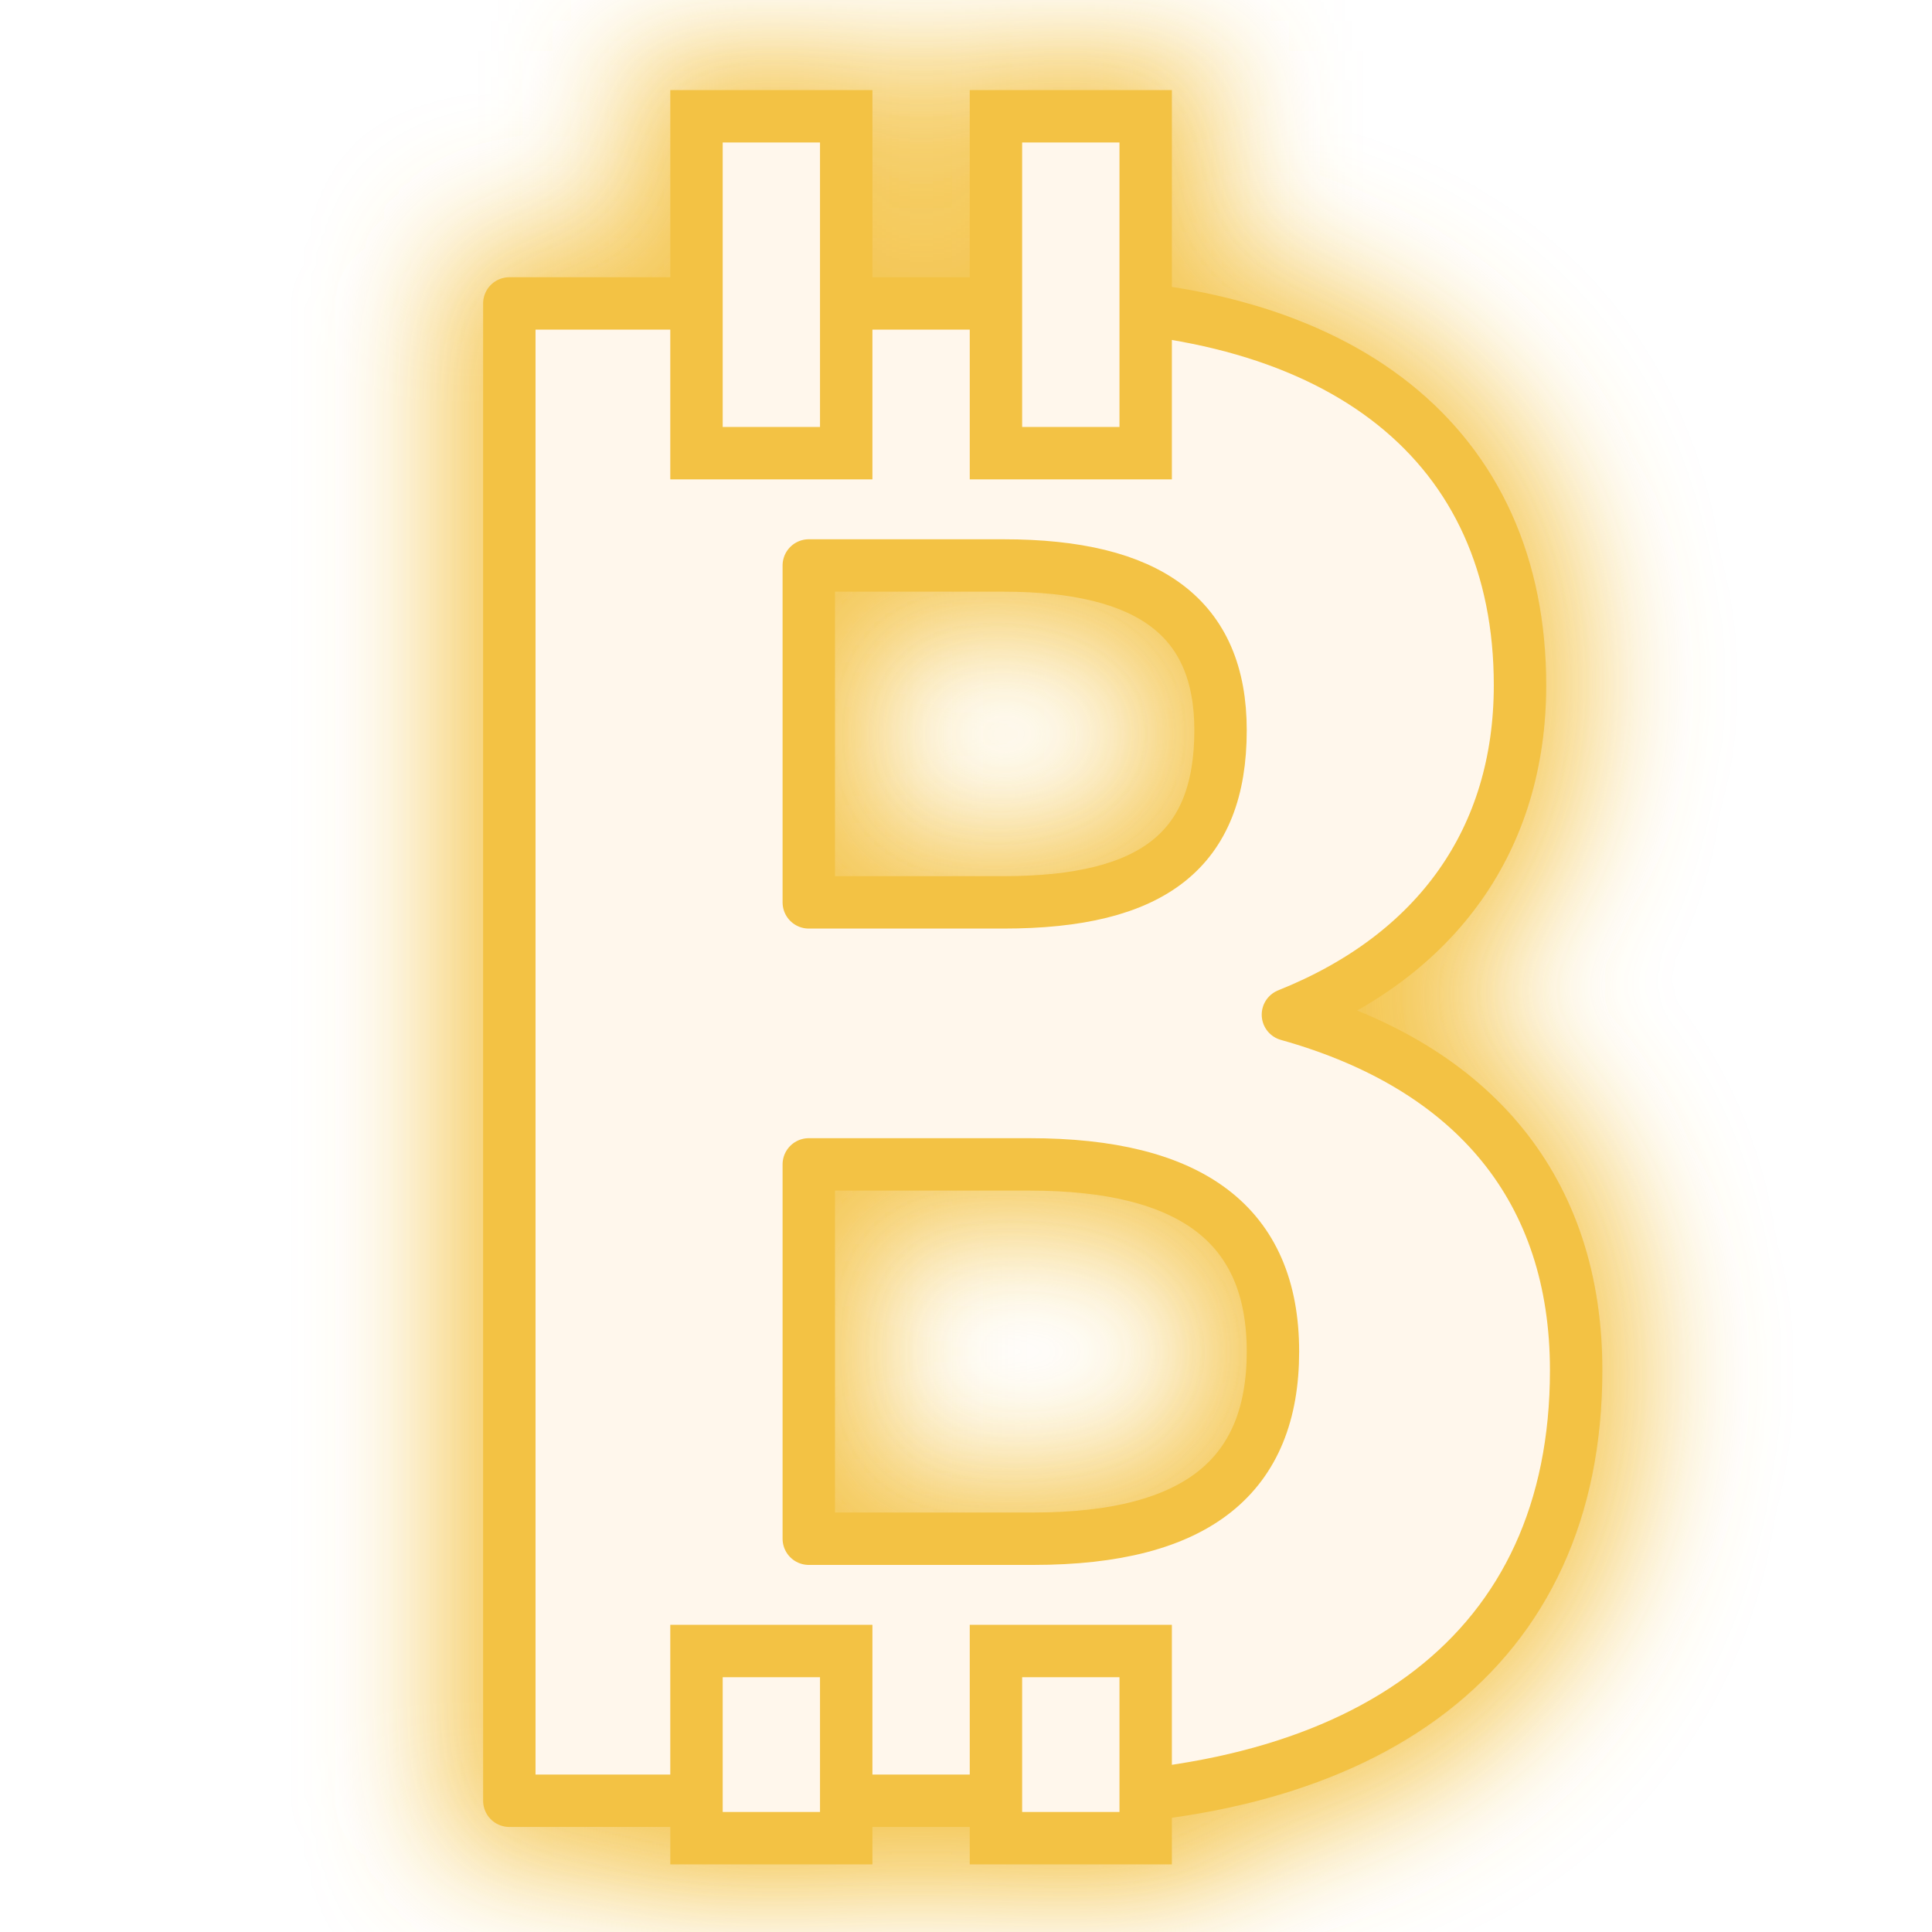
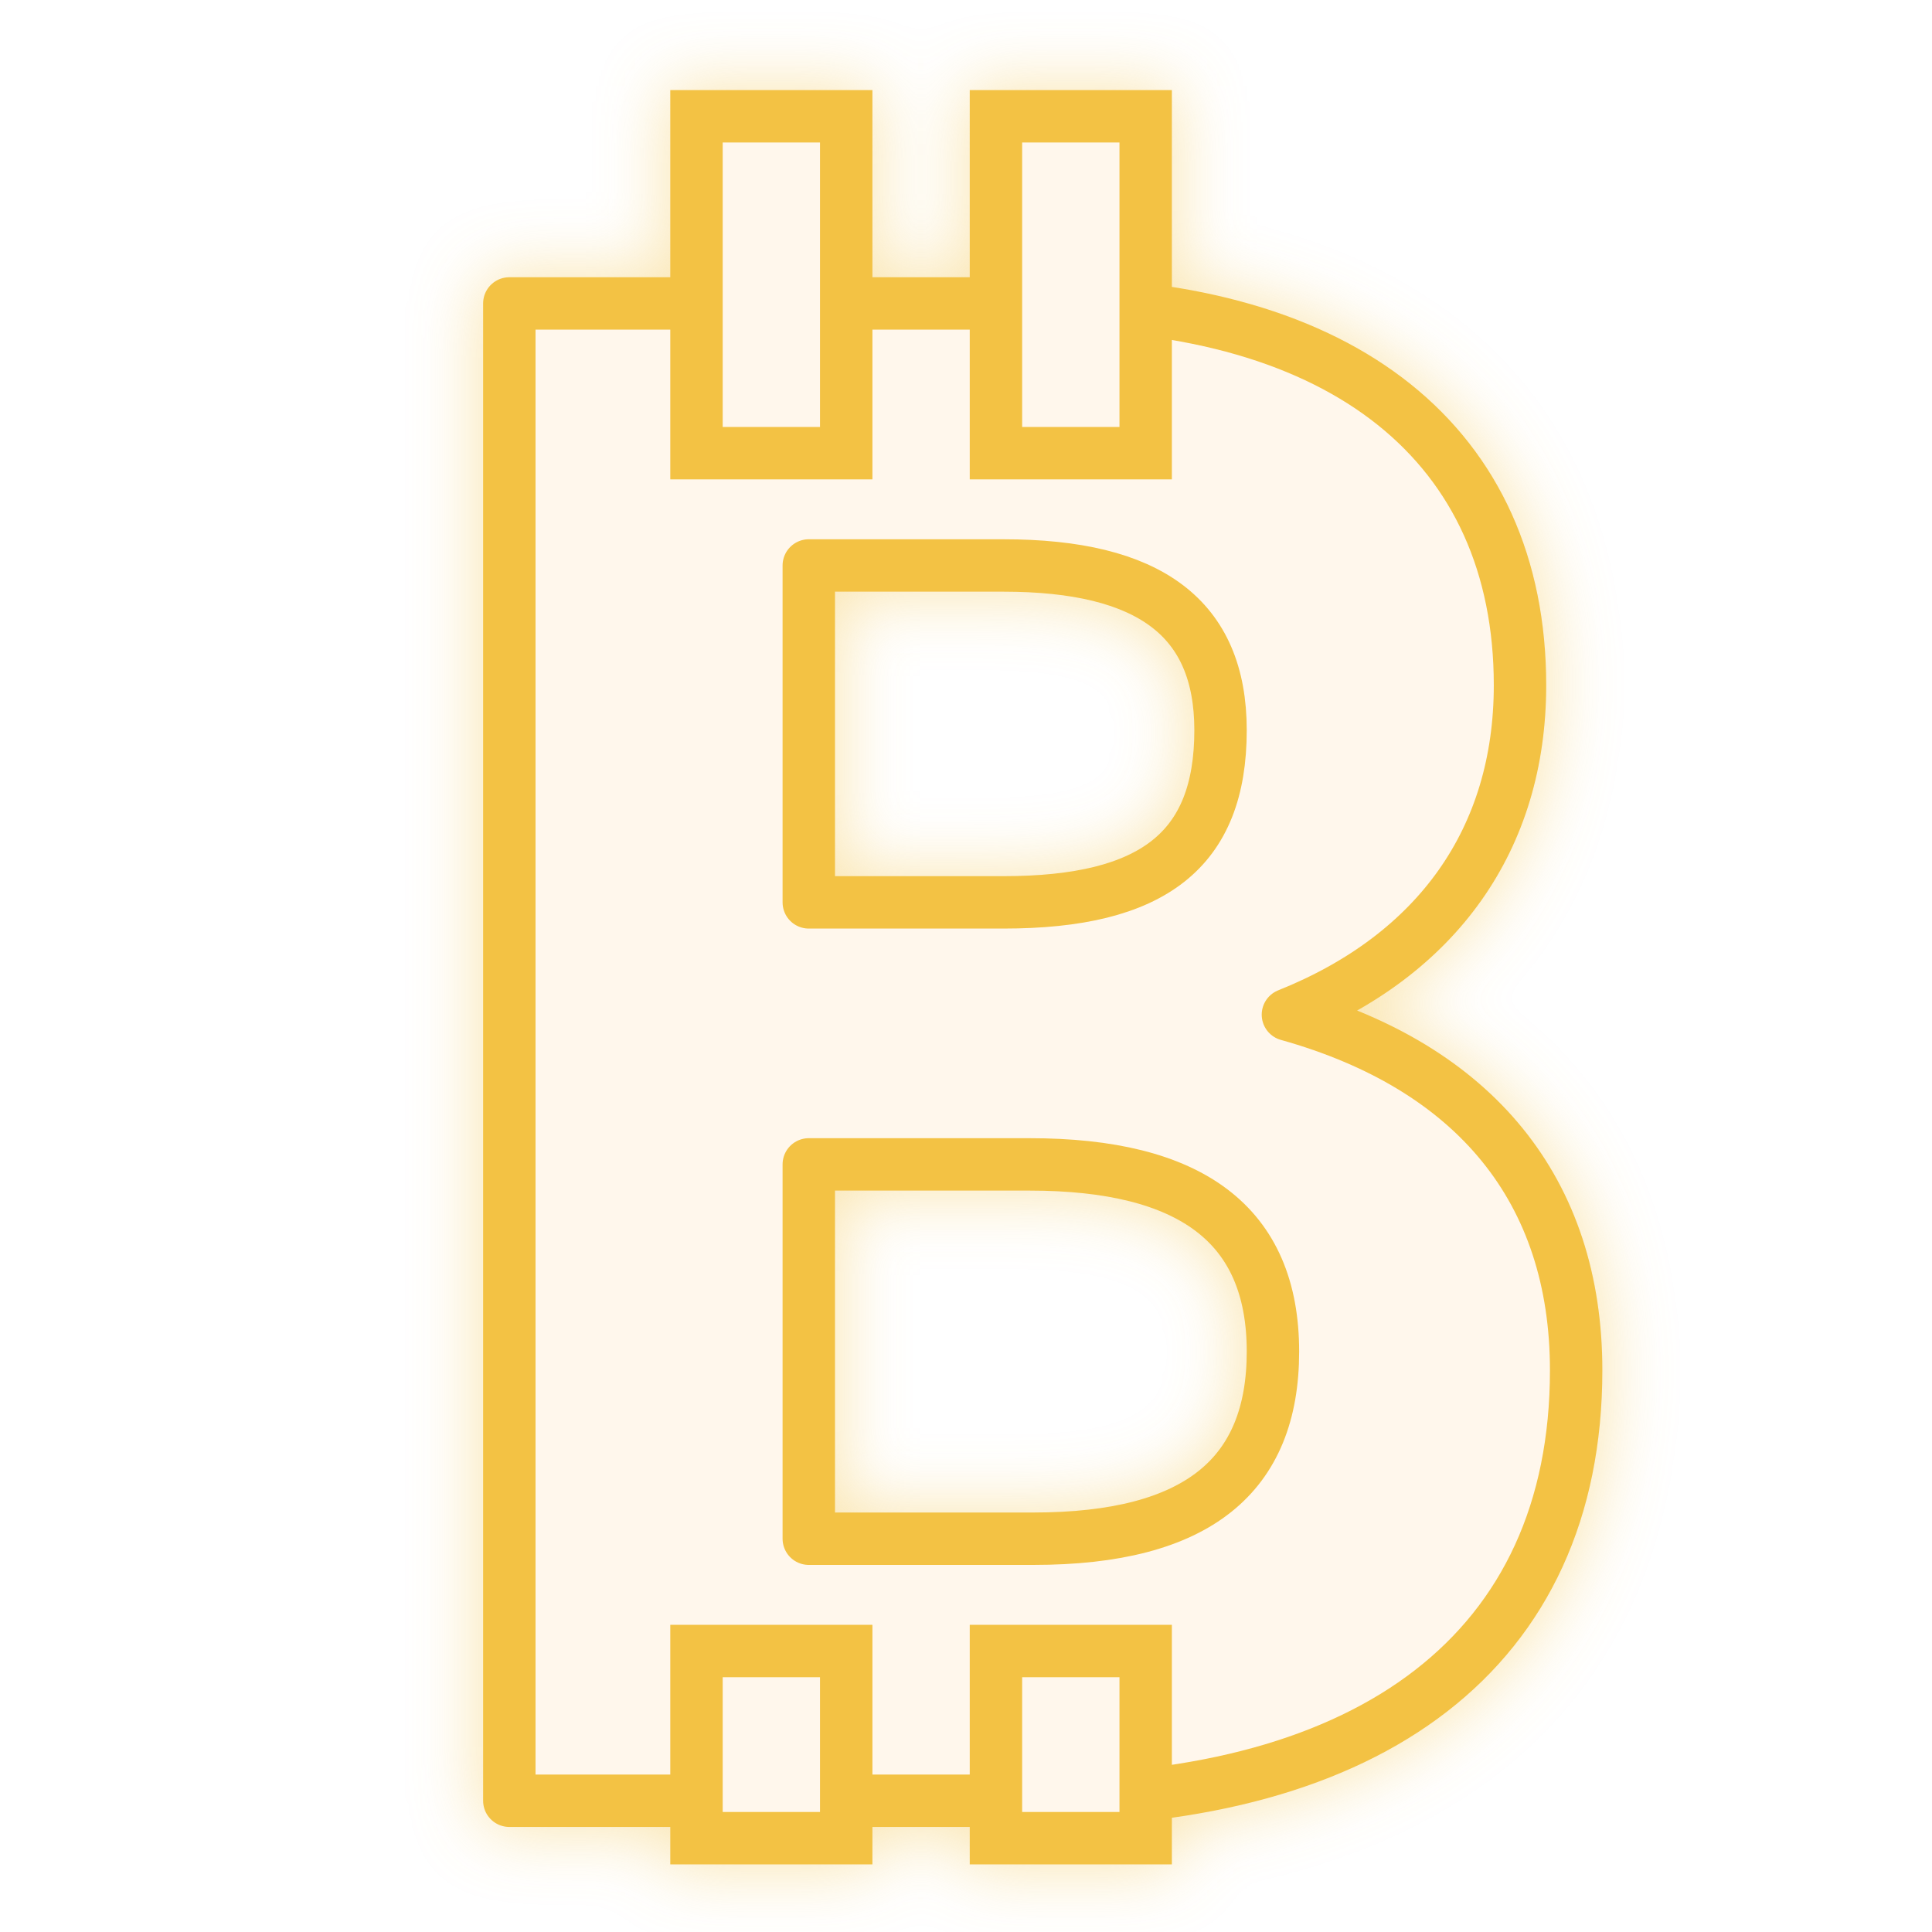
<svg xmlns="http://www.w3.org/2000/svg" viewBox="0 0 64 64" role="img" aria-labelledby="title">
  <defs>
    <filter id="glow" x="-45%" y="-45%" width="190%" height="190%">
-       <feGaussianBlur stdDeviation="1.7" result="b" />
+       <feGaussianBlur stdDeviation="0.9" result="b" />
    </filter>
  </defs>
  <g transform="translate(32 32) scale(1.24) translate(-32 -32)">
-     <g filter="url(#glow)" opacity="0.92">
+     <g filter="url(#glow)" opacity="0.42">
      <g transform="translate(-3.2 -.7)">
-         <path fill="#F3C244" stroke="#F3C244" stroke-width="3.5" stroke-linejoin="round" d="M23 15h14.2c8.1 0 12.8 3.8 12.8 10.2 0 4.1-2.2 7.2-6.2 8.8 5 1.4 7.7 4.7 7.7 9.5C51.5 51 46 55 37 55H23V15Zm8 7v9h5.2c4 0 5.8-1.4 5.8-4.6 0-3-1.9-4.4-5.8-4.4H31Zm0 16v10h6c4.4 0 6.4-1.7 6.4-5 0-3.4-2.2-5-6.5-5H31Z" />
-         <rect x="28" y="10" width="4" height="9" fill="#F3C244" stroke="#F3C244" stroke-width="3.5" />
-         <rect x="36" y="10" width="4" height="9" fill="#F3C244" stroke="#F3C244" stroke-width="3.5" />
-         <rect x="28" y="51" width="4" height="5" fill="#F3C244" stroke="#F3C244" stroke-width="3.5" />
-         <rect x="36" y="51" width="4" height="5" fill="#F3C244" stroke="#F3C244" stroke-width="3.5" />
+         <path fill="#F3C244" stroke="#F3C244" stroke-width="1.6" stroke-linejoin="round" d="M23 15h14.2c8.1 0 12.8 3.8 12.8 10.2 0 4.1-2.2 7.2-6.2 8.8 5 1.4 7.7 4.7 7.7 9.5C51.5 51 46 55 37 55H23V15Zm8 7v9h5.2c4 0 5.8-1.4 5.8-4.6 0-3-1.9-4.4-5.8-4.4H31Zm0 16v10h6c4.4 0 6.4-1.7 6.4-5 0-3.4-2.2-5-6.5-5H31Z" />
+         <rect x="28" y="10" width="4" height="9" fill="#F3C244" stroke="#F3C244" stroke-width="1.6" />
+         <rect x="36" y="10" width="4" height="9" fill="#F3C244" stroke="#F3C244" stroke-width="1.6" />
+         <rect x="28" y="51" width="4" height="5" fill="#F3C244" stroke="#F3C244" stroke-width="1.6" />
+         <rect x="36" y="51" width="4" height="5" fill="#F3C244" stroke="#F3C244" stroke-width="1.6" />
      </g>
    </g>
    <g transform="translate(-3.2 -.7)">
      <path fill="#FFF7EC" stroke="#F3C244" stroke-width="1.4" stroke-linejoin="round" d="M23 15h14.2c8.1 0 12.8 3.8 12.8 10.2 0 4.1-2.2 7.2-6.2 8.8 5 1.4 7.7 4.7 7.7 9.5C51.5 51 46 55 37 55H23V15Zm8 7v9h5.2c4 0 5.8-1.4 5.8-4.6 0-3-1.9-4.4-5.8-4.4H31Zm0 16v10h6c4.4 0 6.4-1.7 6.4-5 0-3.4-2.2-5-6.5-5H31Z" />
      <rect x="28" y="10" width="4" height="9" fill="#FFF7EC" stroke="#F3C244" stroke-width="1.4" />
      <rect x="36" y="10" width="4" height="9" fill="#FFF7EC" stroke="#F3C244" stroke-width="1.4" />
      <rect x="28" y="51" width="4" height="5" fill="#FFF7EC" stroke="#F3C244" stroke-width="1.4" />
      <rect x="36" y="51" width="4" height="5" fill="#FFF7EC" stroke="#F3C244" stroke-width="1.4" />
    </g>
  </g>
</svg>
